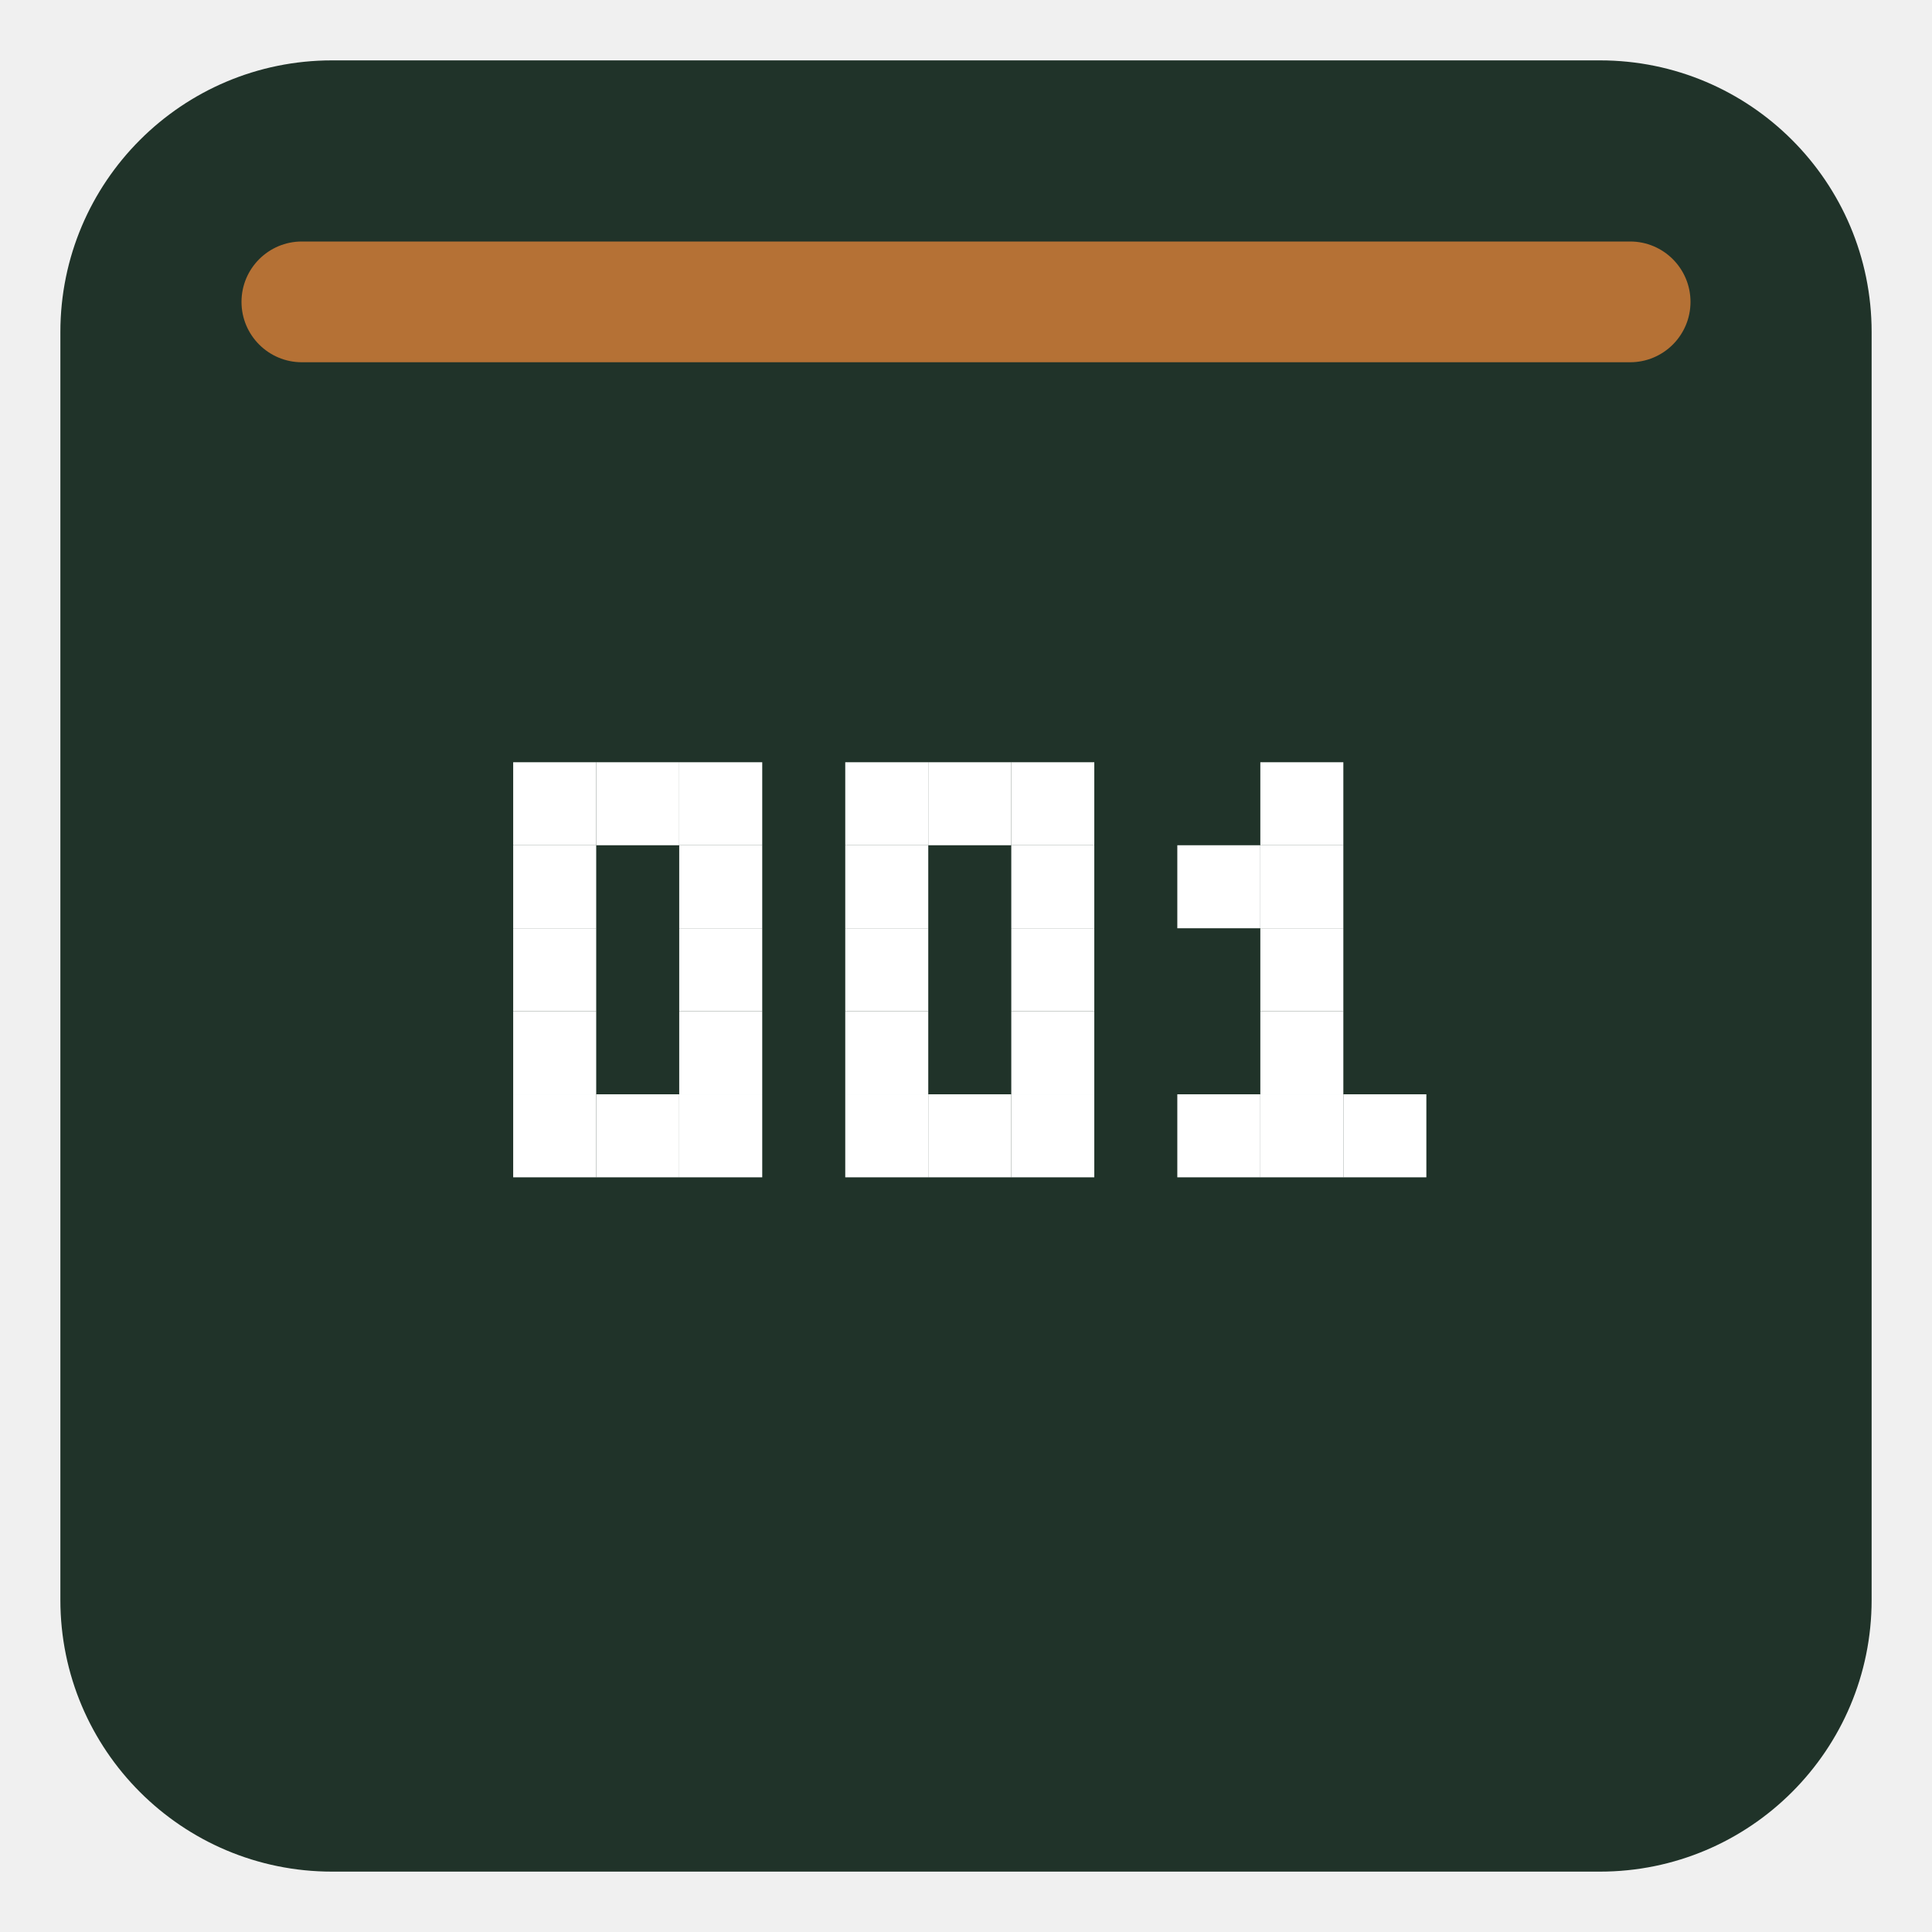
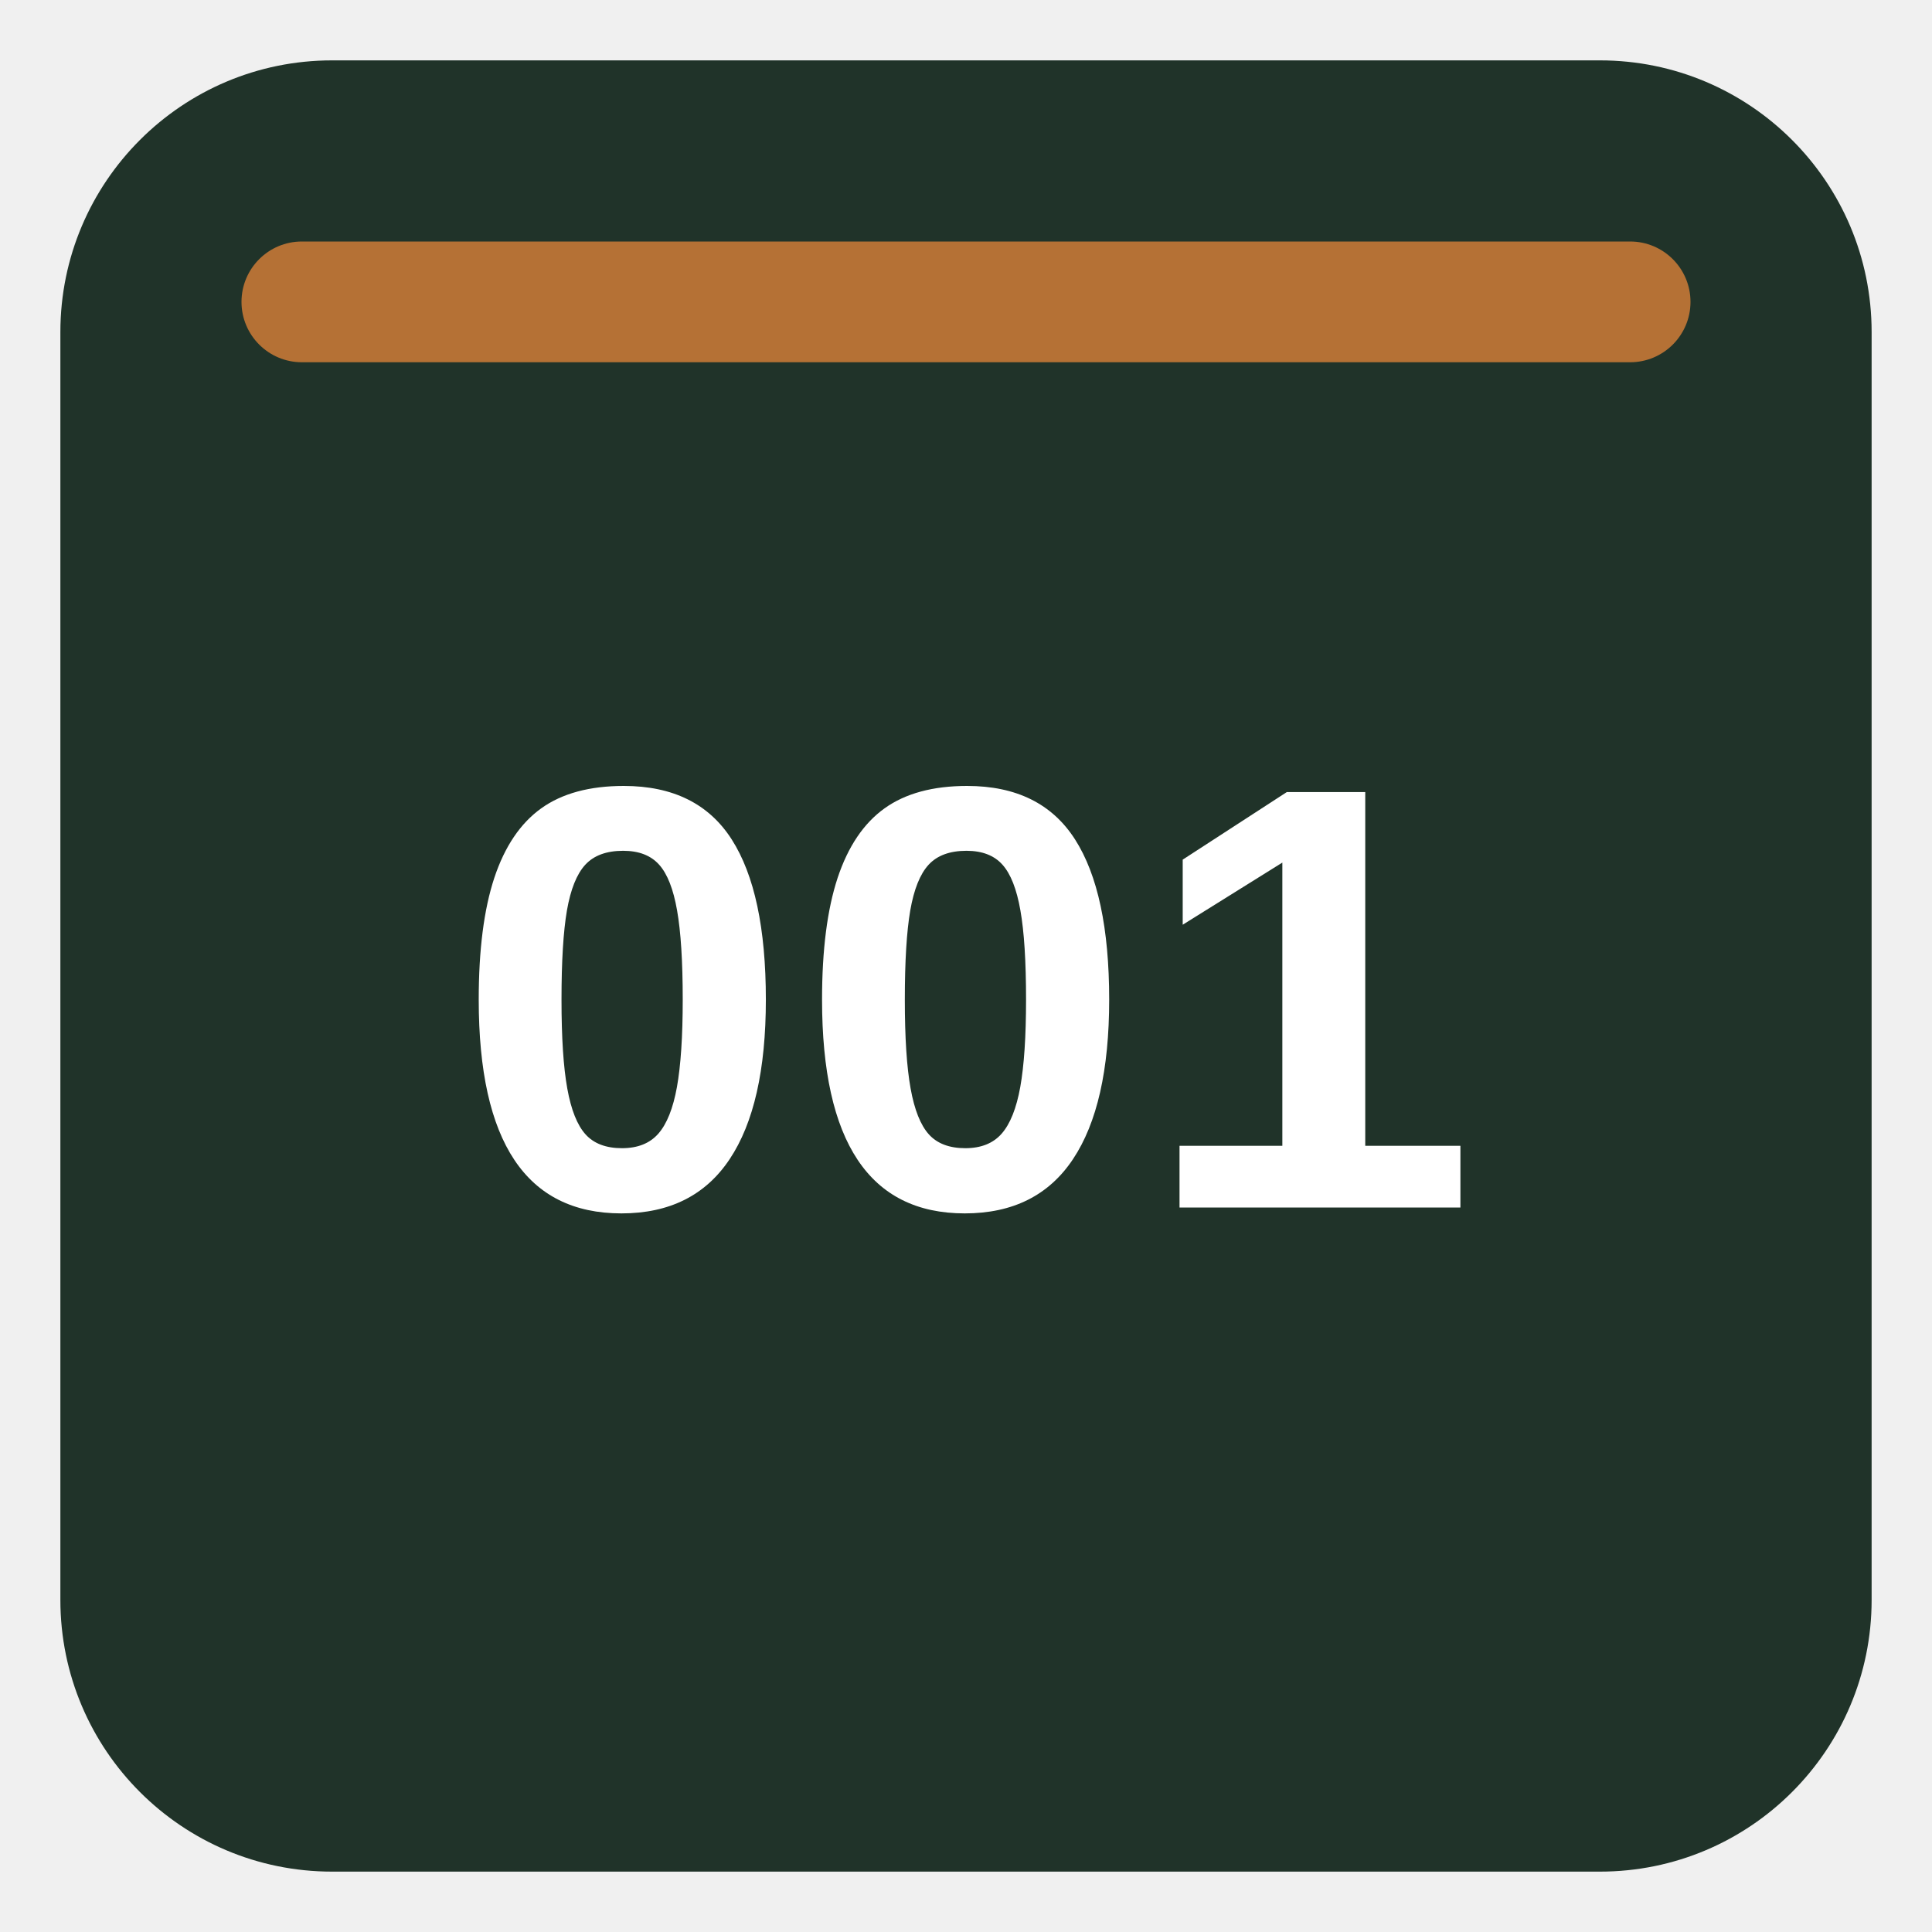
<svg xmlns="http://www.w3.org/2000/svg" width="256" height="256" viewBox="0 0 256 256">
  <rect x="8" y="8" width="240" height="240" rx="36" fill="#203329" />
  <rect x="32" y="32" width="192" height="16" rx="8" fill="#B57135" />
-   <rect x="68" y="101" width="11" height="11" fill="#FFFFFF" />
-   <rect x="79" y="101" width="11" height="11" fill="#FFFFFF" />
-   <rect x="90" y="101" width="11" height="11" fill="#FFFFFF" />
-   <rect x="68" y="112" width="11" height="11" fill="#FFFFFF" />
-   <rect x="90" y="112" width="11" height="11" fill="#FFFFFF" />
-   <rect x="68" y="123" width="11" height="11" fill="#FFFFFF" />
-   <rect x="90" y="123" width="11" height="11" fill="#FFFFFF" />
-   <rect x="68" y="134" width="11" height="11" fill="#FFFFFF" />
-   <rect x="90" y="134" width="11" height="11" fill="#FFFFFF" />
-   <rect x="68" y="145" width="11" height="11" fill="#FFFFFF" />
-   <rect x="79" y="145" width="11" height="11" fill="#FFFFFF" />
-   <rect x="90" y="145" width="11" height="11" fill="#FFFFFF" />
-   <rect x="112" y="101" width="11" height="11" fill="#FFFFFF" />
-   <rect x="123" y="101" width="11" height="11" fill="#FFFFFF" />
-   <rect x="134" y="101" width="11" height="11" fill="#FFFFFF" />
-   <rect x="112" y="112" width="11" height="11" fill="#FFFFFF" />
-   <rect x="134" y="112" width="11" height="11" fill="#FFFFFF" />
-   <rect x="112" y="123" width="11" height="11" fill="#FFFFFF" />
-   <rect x="134" y="123" width="11" height="11" fill="#FFFFFF" />
-   <rect x="112" y="134" width="11" height="11" fill="#FFFFFF" />
-   <rect x="134" y="134" width="11" height="11" fill="#FFFFFF" />
-   <rect x="112" y="145" width="11" height="11" fill="#FFFFFF" />
-   <rect x="123" y="145" width="11" height="11" fill="#FFFFFF" />
-   <rect x="134" y="145" width="11" height="11" fill="#FFFFFF" />
-   <rect x="167" y="101" width="11" height="11" fill="#FFFFFF" />
-   <rect x="156" y="112" width="11" height="11" fill="#FFFFFF" />
-   <rect x="167" y="112" width="11" height="11" fill="#FFFFFF" />
-   <rect x="167" y="123" width="11" height="11" fill="#FFFFFF" />
-   <rect x="167" y="134" width="11" height="11" fill="#FFFFFF" />
-   <rect x="156" y="145" width="11" height="11" fill="#FFFFFF" />
-   <rect x="167" y="145" width="11" height="11" fill="#FFFFFF" />
-   <rect x="178" y="145" width="11" height="11" fill="#FFFFFF" />
+   <text x="128" y="160" text-anchor="middle" font-family="Arial,Segoe UI,sans-serif" font-size="80" font-weight="700" letter-spacing="1" fill="#FFFFFF">001</text>
</svg>
